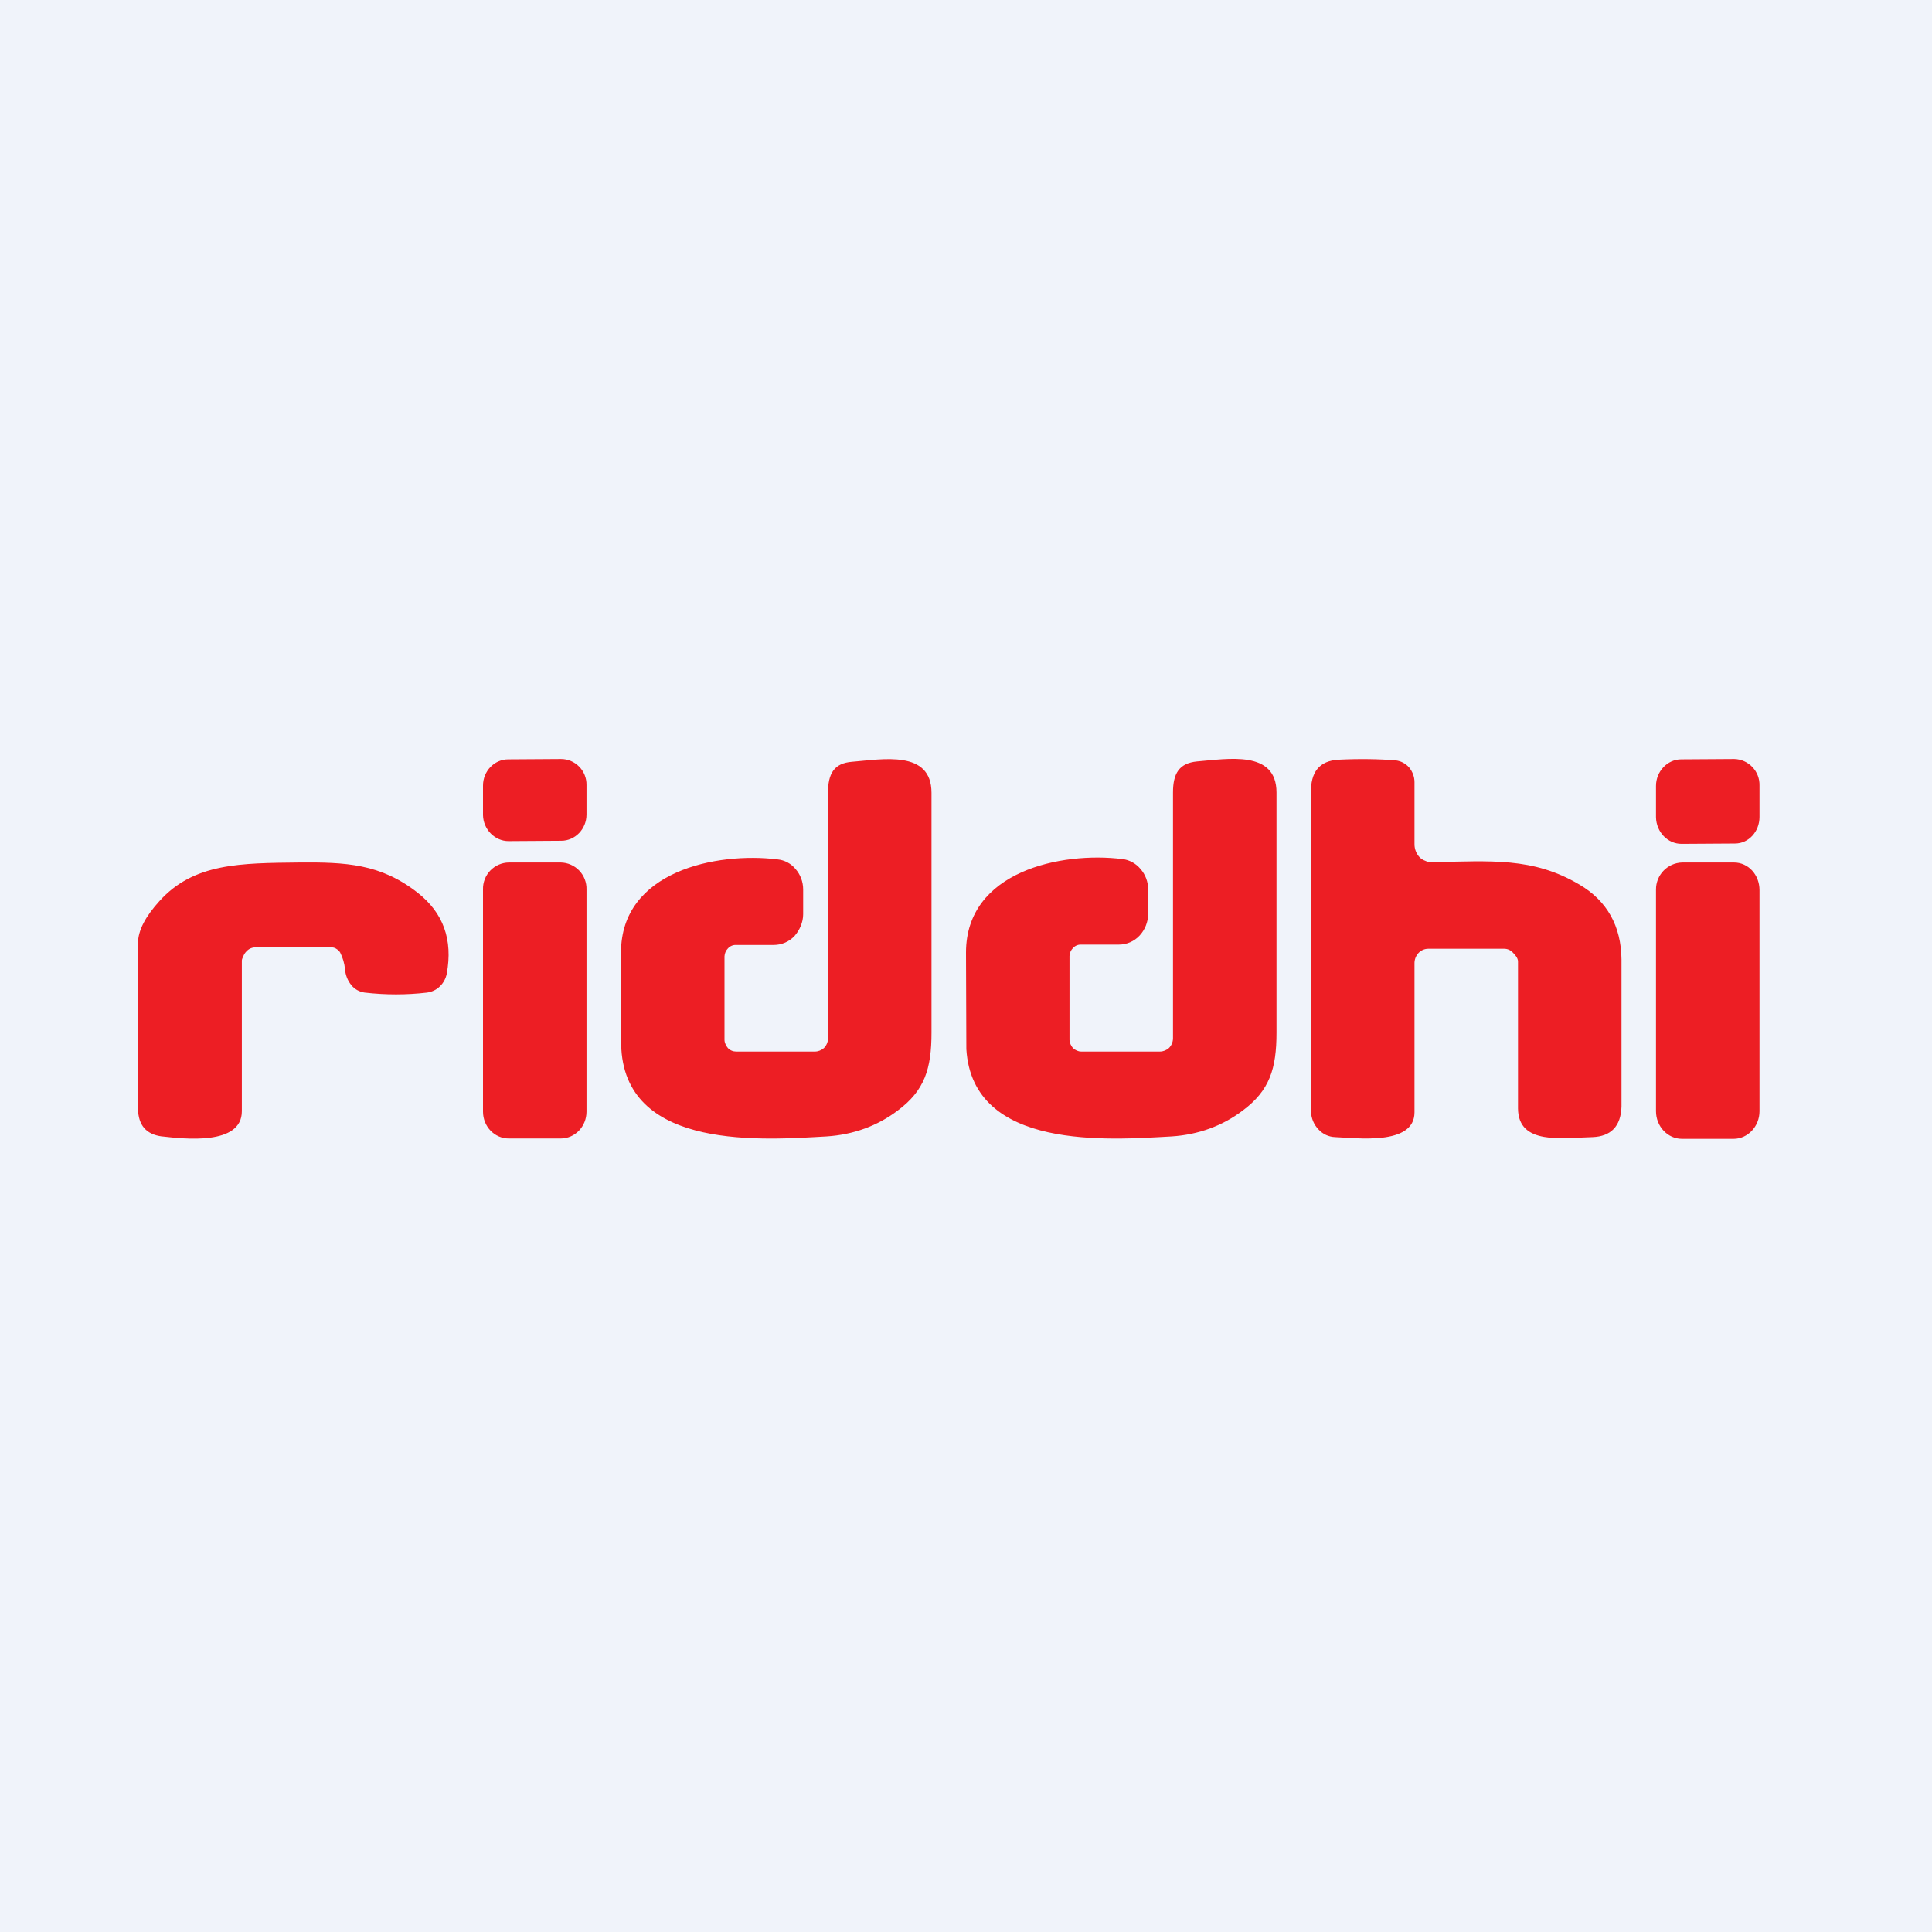
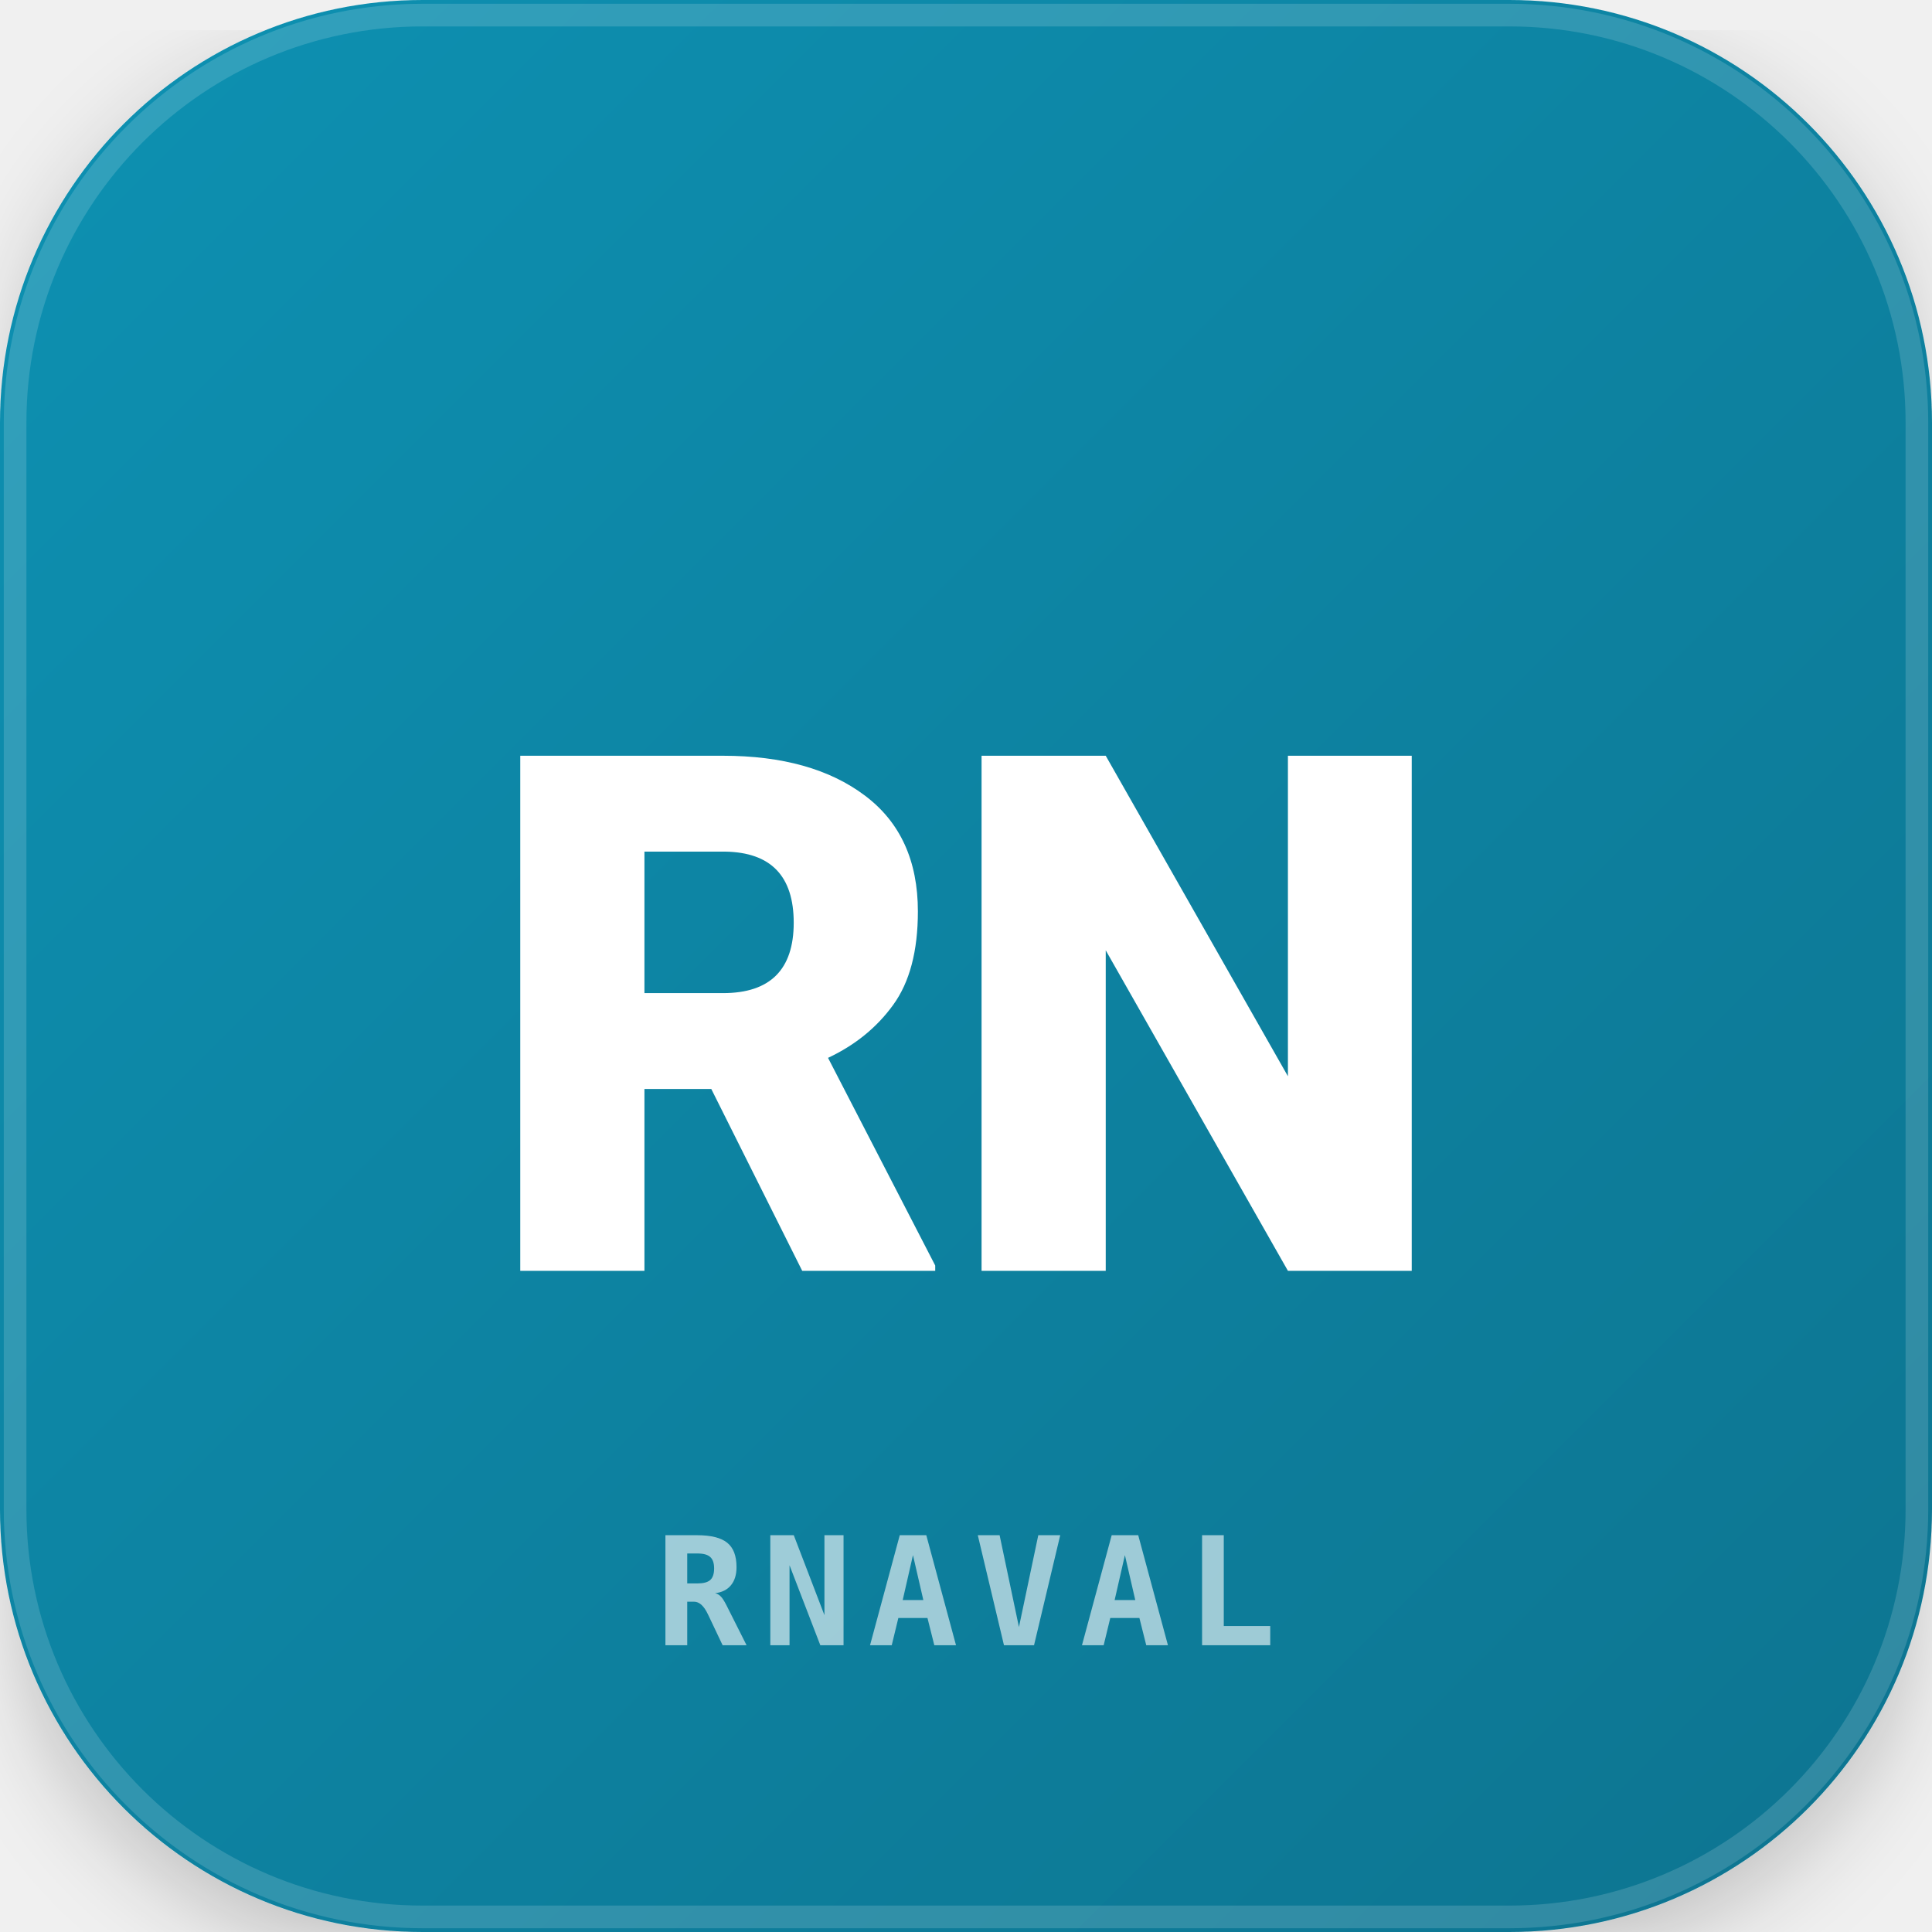
- <svg xmlns="http://www.w3.org/2000/svg" width="56" height="56" viewBox="0 0 56 56">
-   <path fill="#F0F3FA" d="M0 0h56v56H0z" />
-   <path d="m16.26 22-1.53.01c-.4 0-.73.34-.73.76v.86c.01.41.34.75.74.75l1.53-.01c.4 0 .73-.34.73-.76v-.86a.74.74 0 0 0-.74-.75ZM21 30.14c0 .09.05.18.1.24.07.07.15.1.24.1h2.28c.1 0 .19-.04.26-.1a.4.4 0 0 0 .12-.27v-7.13c0-.55.17-.86.7-.9.88-.07 2.3-.35 2.3.9v6.95c0 1.05-.2 1.68-.98 2.26-.58.44-1.28.7-2.06.75-1.8.1-5.77.42-5.95-2.53l-.01-2.8c0-2.36 2.77-2.92 4.54-2.7.2.02.39.12.52.28.14.16.22.37.22.59v.72c0 .23-.1.46-.25.63a.82.82 0 0 1-.6.26h-1.1a.3.3 0 0 0-.23.1.35.35 0 0 0-.1.23v2.42ZM31 30.14c0 .09.05.18.1.24.07.06.15.1.24.1h2.28c.1 0 .19-.04.26-.1a.4.4 0 0 0 .12-.28v-7.13c0-.54.17-.85.7-.9.88-.07 2.3-.34 2.3.9v6.96c0 1.05-.2 1.68-.98 2.26-.58.44-1.28.7-2.06.75-1.8.1-5.77.42-5.95-2.53l-.01-2.8c0-2.36 2.77-2.93 4.53-2.71.2.02.4.13.53.29.14.16.22.37.22.59v.71c0 .24-.1.47-.25.63a.82.82 0 0 1-.6.26h-1.1a.3.3 0 0 0-.23.1.35.35 0 0 0-.1.23v2.43ZM44 27.87c0-.1-.08-.19-.15-.26a.34.34 0 0 0-.25-.11h-2.2a.39.39 0 0 0-.29.13.43.43 0 0 0-.11.3v4.31c0 .98-1.7.74-2.3.72a.68.68 0 0 1-.48-.22.78.78 0 0 1-.22-.52V23c-.02-.63.25-.95.8-.98.61-.03 1.17-.02 1.66.02.15.02.28.09.38.2.1.12.16.27.16.43v1.8a.55.55 0 0 0 .15.38c.04.04.1.08.16.1.06.03.13.05.2.04 1.7-.03 2.92-.15 4.27.65.8.47 1.21 1.2 1.22 2.17v4.27c-.02.57-.31.86-.84.88-.88.02-2.15.24-2.16-.83v-4.26ZM50.27 22l-1.54.01c-.4 0-.73.35-.73.77v.91c.01.43.34.77.74.77l1.55-.01c.4 0 .71-.35.71-.77v-.91a.75.75 0 0 0-.73-.77ZM4.69 32.94c-.45-.06-.68-.32-.69-.8v-4.8c0-.38.23-.79.62-1.22 1-1.11 2.36-1.1 4.05-1.12 1.34-.01 2.36.03 3.44.88.74.58 1.02 1.36.84 2.34a.69.69 0 0 1-.2.37c-.1.1-.23.16-.37.18-.6.07-1.2.07-1.81 0a.6.6 0 0 1-.39-.22.83.83 0 0 1-.18-.46 1.34 1.34 0 0 0-.14-.48.28.28 0 0 0-.1-.1.25.25 0 0 0-.14-.05H7.4a.35.35 0 0 0-.26.12.38.38 0 0 0-.08.12c-.02.05-.05.1-.05.14v4.37c0 1-1.68.8-2.31.73ZM16.25 25h-1.5a.76.76 0 0 0-.75.78v6.44c0 .43.33.78.75.78h1.5c.42 0 .75-.35.75-.78v-6.44a.76.76 0 0 0-.75-.78ZM50.26 25h-1.5a.78.78 0 0 0-.76.79v6.42c0 .44.34.8.75.8h1.5c.41 0 .75-.36.75-.8V25.8c0-.44-.32-.8-.74-.8Z" fill="#ED1E24" />
+ <svg xmlns="http://www.w3.org/2000/svg" viewBox="0 0 256 256" width="256" height="256">
+   <defs>
+     <linearGradient id="grad-RNAVAL" x1="0%" y1="0%" x2="100%" y2="100%">
+       <stop offset="0%" stop-color="#0891b2" />
+       <stop offset="100%" stop-color="#0e7490" />
+     </linearGradient>
+     <filter id="shadow-RNAVAL" x="-10%" y="-10%" width="120%" height="120%">
+       <feDropShadow dx="0" dy="4" stdDeviation="6" flood-opacity="0.2" />
+     </filter>
+   </defs>
+   <rect width="256" height="256" rx="56" fill="url(#grad-RNAVAL)" filter="url(#shadow-RNAVAL)" />
+   <rect x="2" y="2" width="252" height="252" rx="54" fill="none" stroke="#ffffff" stroke-width="3" stroke-opacity="0.15" />
+   <text x="128" y="142" font-family="system-ui, -apple-system, BlinkMacSystemFont, 'Segoe UI', Roboto, sans-serif" font-size="96" font-weight="800" letter-spacing="-1.5" fill="#ffffff" text-anchor="middle" dominant-baseline="middle">
+     RN
+   </text>
+   <text x="128" y="218" font-family="ui-monospace, SFMono-Regular, Menlo, Monaco, Consolas, monospace" font-size="20" font-weight="700" letter-spacing="2" fill="#ffffff" fill-opacity="0.6" text-anchor="middle">
+     RNAVAL
+   </text>
</svg>
